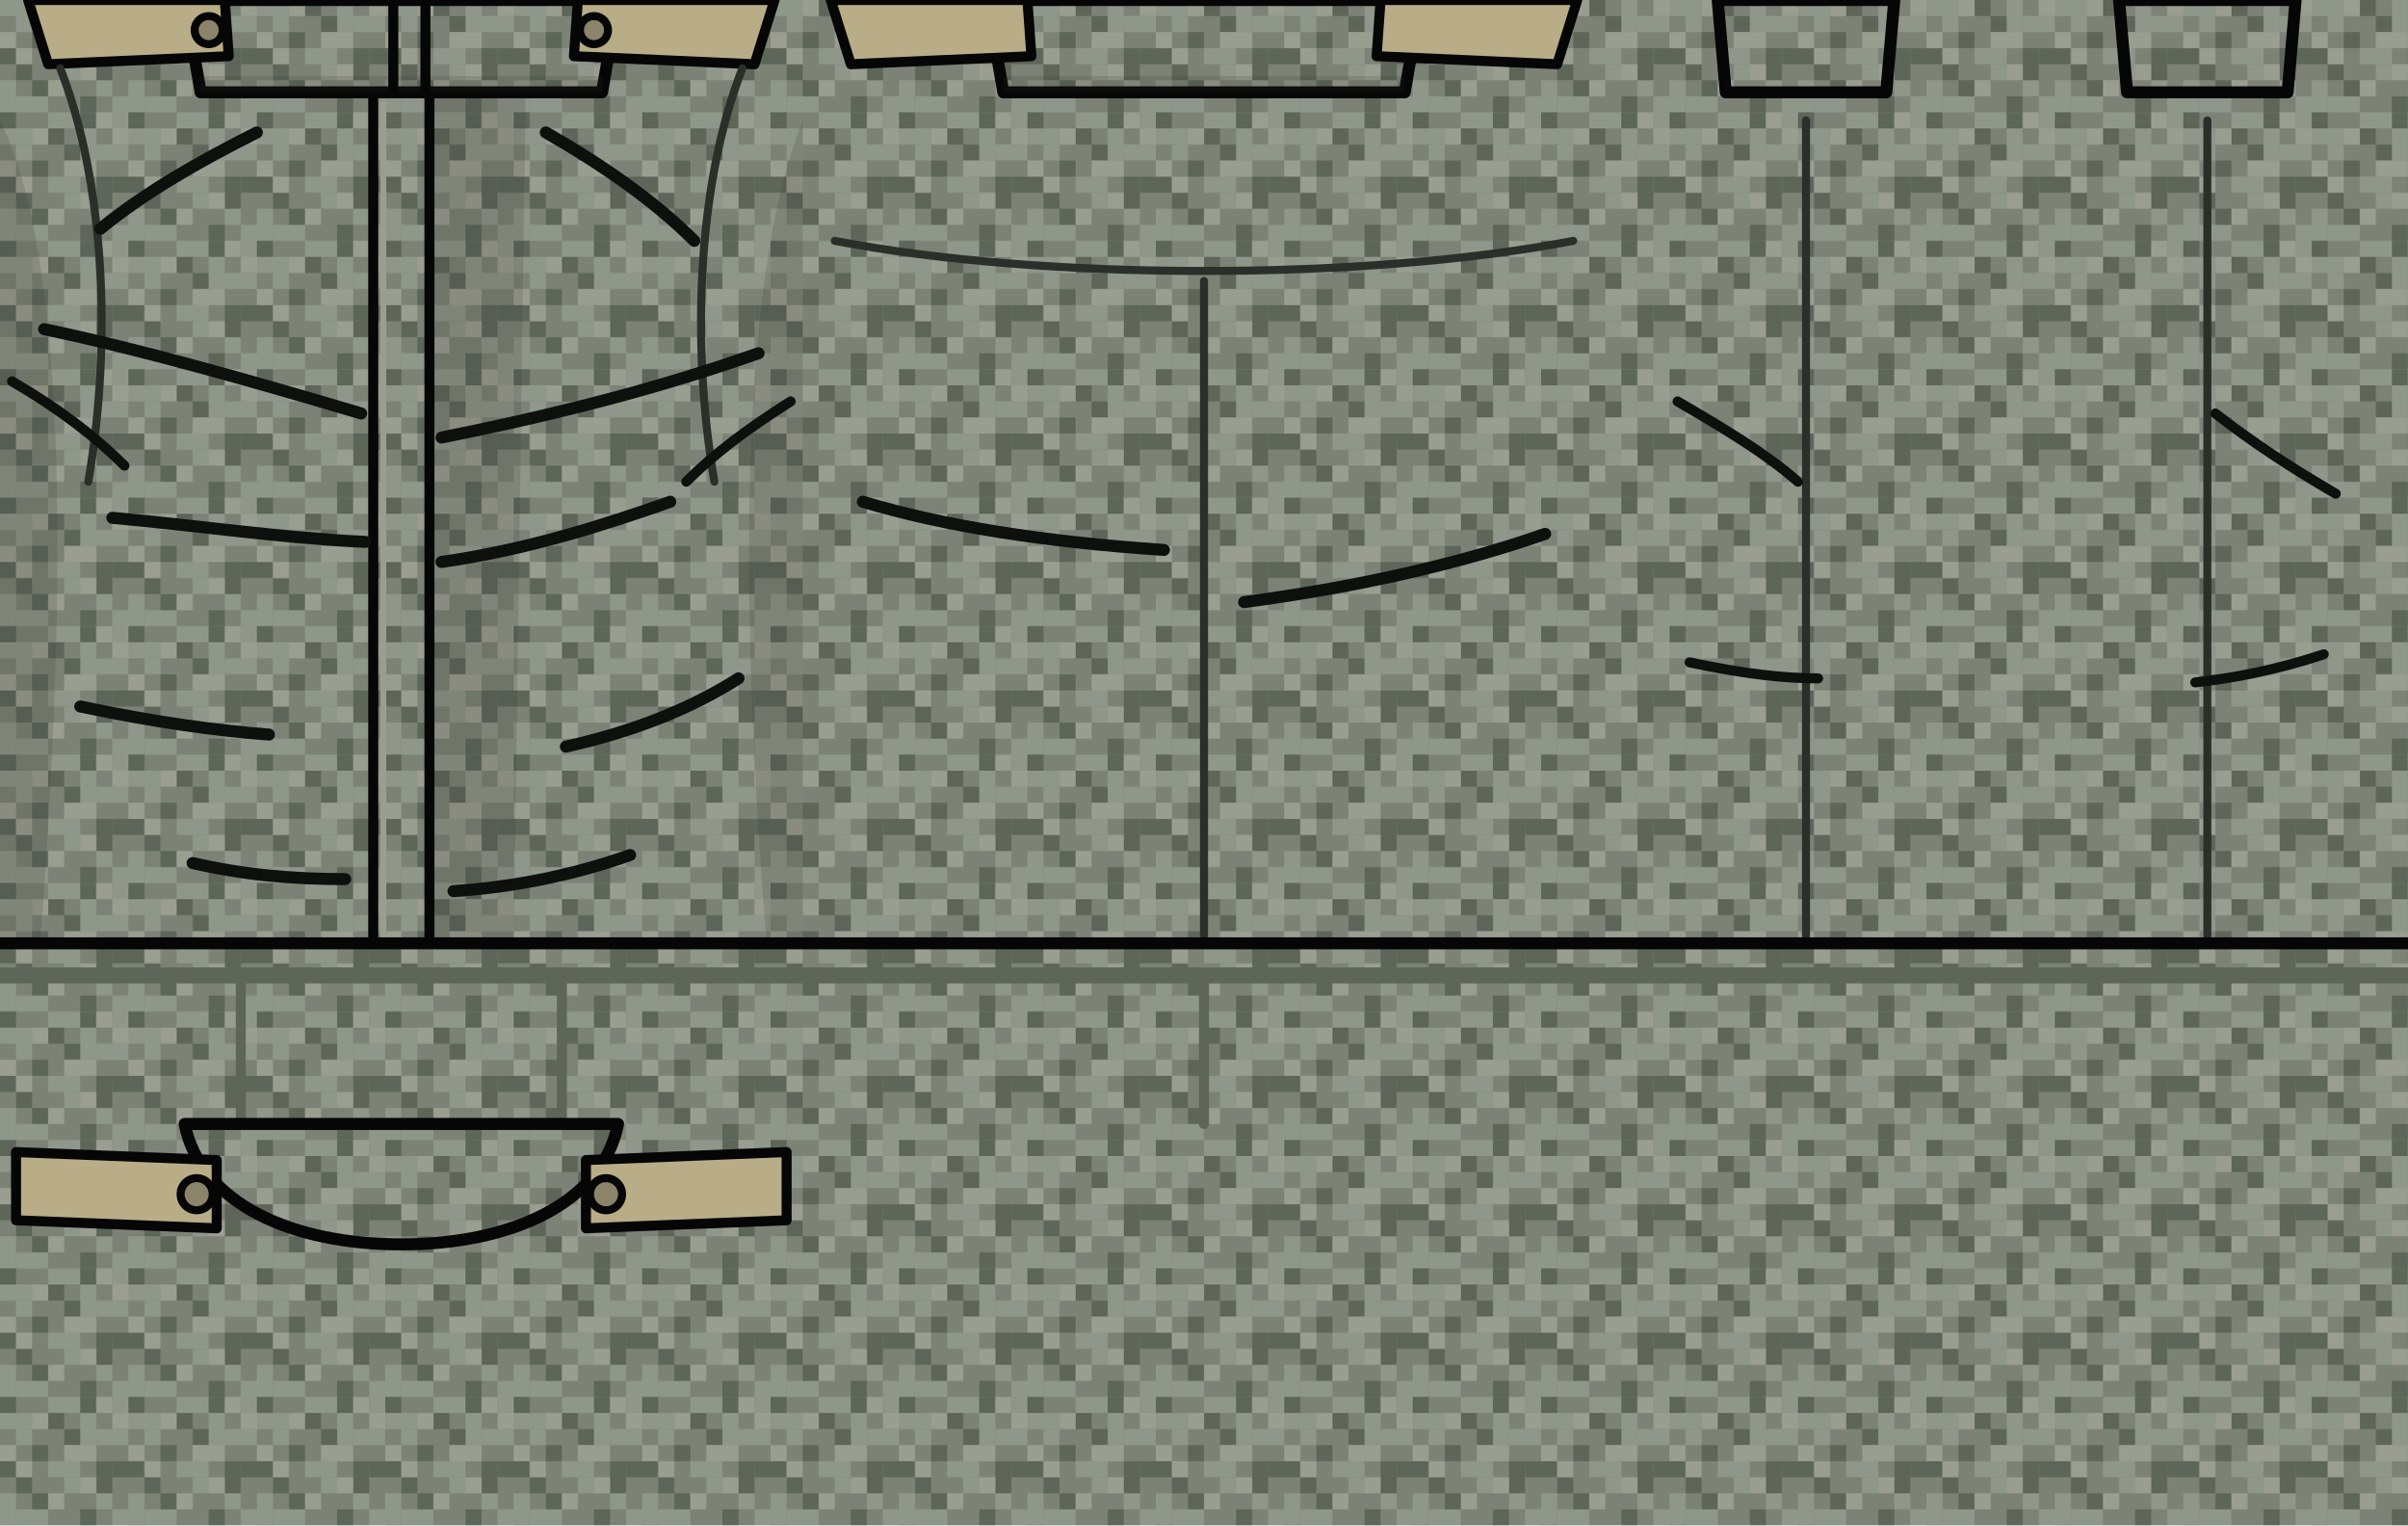
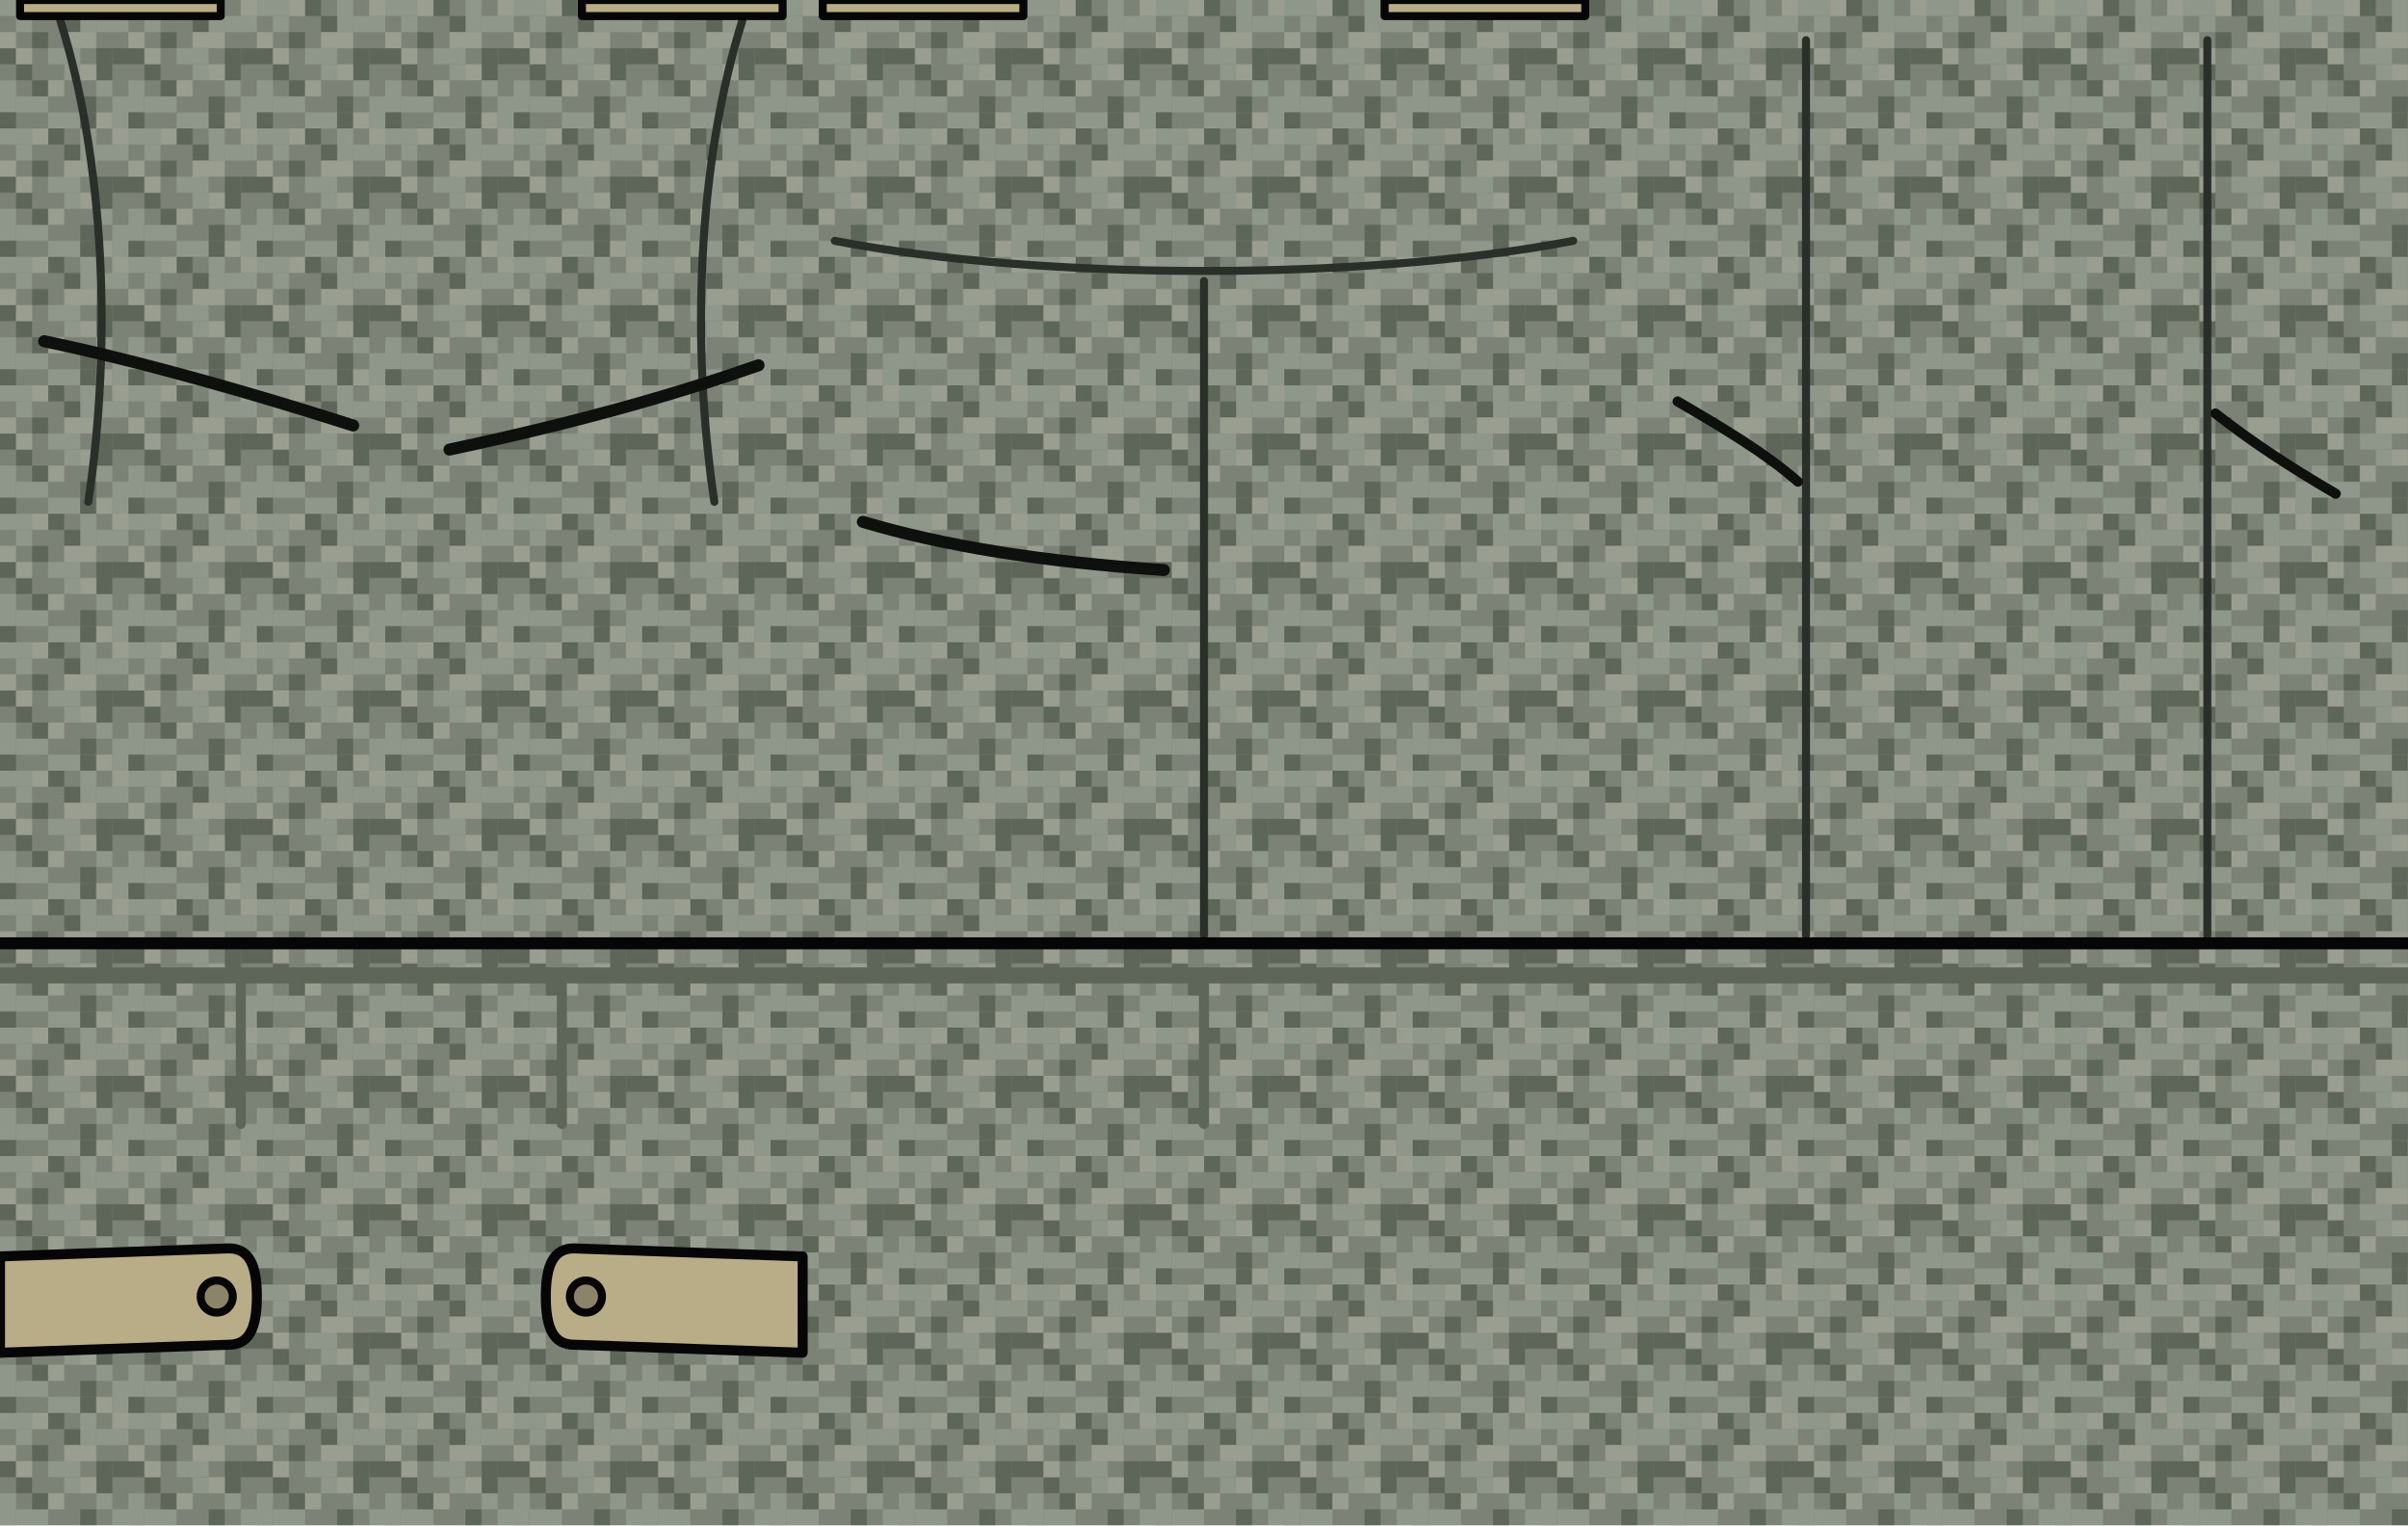
<svg xmlns="http://www.w3.org/2000/svg" viewBox="0 0 1200 760" width="1200" height="760">
  <defs>
    <pattern id="camo" width="64" height="64" patternUnits="userSpaceOnUse">
      <rect width="64" height="64" fill="#7c8376" />
      <g fill="#8f968a">
        <rect x="0" y="0" width="16" height="8" />
        <rect x="8" y="8" width="8" height="8" />
        <rect x="40" y="0" width="8" height="16" />
        <rect x="48" y="8" width="16" height="8" />
        <rect x="24" y="24" width="16" height="8" />
        <rect x="32" y="32" width="8" height="8" />
        <rect x="0" y="40" width="8" height="16" />
        <rect x="8" y="48" width="16" height="8" />
        <rect x="48" y="40" width="8" height="8" />
        <rect x="56" y="48" width="8" height="16" />
        <rect x="24" y="56" width="16" height="8" />
      </g>
      <g fill="#5e665a">
        <rect x="24" y="0" width="8" height="8" />
        <rect x="16" y="16" width="8" height="8" />
        <rect x="56" y="24" width="8" height="8" />
        <rect x="48" y="24" width="8" height="16" />
        <rect x="0" y="24" width="8" height="8" />
        <rect x="40" y="48" width="8" height="8" />
        <rect x="16" y="40" width="8" height="8" />
        <rect x="8" y="32" width="8" height="8" />
        <rect x="32" y="8" width="8" height="8" />
        <rect x="40" y="56" width="8" height="8" />
        <rect x="0" y="56" width="8" height="8" />
      </g>
      <g fill="#9a9e90">
        <rect x="16" y="0" width="8" height="8" />
        <rect x="32" y="16" width="16" height="8" />
        <rect x="0" y="16" width="8" height="8" />
        <rect x="56" y="0" width="8" height="8" />
        <rect x="24" y="40" width="8" height="8" />
        <rect x="48" y="56" width="8" height="8" />
        <rect x="8" y="24" width="8" height="8" />
        <rect x="40" y="32" width="8" height="8" />
      </g>
    </pattern>
  </defs>
  <rect width="1200" height="760" fill="url(#camo)" />
  <g stroke-linejoin="round" stroke-linecap="round" fill="none">
-     <g fill="#2a2e28" stroke="none" opacity="0.16">
-       <path d="M214 46 L262 46 L256 470 L214 470 Z" />
-       <path d="M0 60 C30 120 36 260 20 470 L0 470 Z" />
-       <path d="M400 60 C372 130 366 270 382 470 L400 470 Z" />
+     <path stroke="#2b2f2a" stroke-width="4" d="M30 10 C52 80 56 170 44 250 M370 10 C348 80 344 170 356 250" />
+     <g stroke="#0e100d" stroke-width="6">
+       <path d="M22 170 C70 180 126 196 176 212" />
+       <path d="M378 182 C338 196 290 210 224 224" />
    </g>
-     <path stroke="#060606" stroke-width="5" d="M186 46 L186 470 M214 46 L214 470" />
-     <path stroke="#9a9e90" stroke-width="3" d="M191 52 L191 466" />
-     <path fill="url(#camo)" stroke="#060606" stroke-width="6" d="M92 0 L308 0 L300 46 L100 46 Z" />
-     <path fill="#2a2e28" stroke="none" opacity="0.16" d="M100 38 L300 38 L300 46 L100 46 Z" />
-     <path stroke="#060606" stroke-width="5" d="M196 2 L196 46 M212 2 L212 46" />
-     <path fill="#b9ad88" stroke="#060606" stroke-width="5" d="M14 0 L112 0 L114 28 L24 32 Z" />
-     <path fill="#b9ad88" stroke="#060606" stroke-width="5" d="M386 0 L288 0 L286 28 L376 32 Z" />
-     <g fill="#8b836a" stroke="#060606" stroke-width="4">
-       <circle cx="104" cy="15" r="7" />
-       <circle cx="296" cy="15" r="7" />
-     </g>
-     <path stroke="#2b2f2a" stroke-width="4" d="M30 34 C52 90 56 170 44 240 M370 34 C348 90 344 170 356 240" />
-     <g stroke="#0e100d" stroke-width="6">
-       <path d="M128 66 C100 80 72 96 50 114" />
-       <path d="M272 66 C300 82 326 100 346 120" />
-       <path d="M22 164 C70 174 126 190 180 206" />
-       <path d="M378 176 C338 190 290 204 220 218" />
-       <path d="M56 258 C100 262 140 268 182 270" />
-       <path d="M220 280 C262 274 300 262 334 250" />
-       <path d="M40 352 C78 360 108 364 134 366" />
-       <path d="M282 372 C318 364 346 352 368 338" />
-       <path d="M96 430 C122 436 146 438 172 438" />
-       <path d="M226 444 C256 442 286 436 314 426" />
-     </g>
-     <g stroke="#0e100d" stroke-width="5">
-       <path d="M6 190 C30 204 48 218 62 232" />
-       <path d="M394 200 C372 214 356 226 342 240" />
-     </g>
-     <path fill="url(#camo)" stroke="#060606" stroke-width="6" d="M492 0 L708 0 L700 46 L500 46 Z" />
-     <path fill="#2a2e28" stroke="none" opacity="0.16" d="M500 38 L700 38 L700 46 L500 46 Z" />
-     <path fill="#b9ad88" stroke="#060606" stroke-width="5" d="M414 0 L512 0 L514 28 L424 32 Z" />
-     <path fill="#b9ad88" stroke="#060606" stroke-width="5" d="M786 0 L688 0 L686 28 L776 32 Z" />
+     <path fill="#b9ad88" stroke="#060606" stroke-width="4" d="M10 0 L110 0 L110 8 L10 8 Z M290 0 L390 0 L390 8 L290 8 Z" />
    <path stroke="#2b2f2a" stroke-width="4" d="M416 120 C520 140 680 140 784 120 M600 140 L600 466" />
-     <g stroke="#0e100d" stroke-width="6">
-       <path d="M430 250 C470 262 520 270 580 274" />
-       <path d="M620 300 C680 292 730 280 770 266" />
-     </g>
-     <path fill="url(#camo)" stroke="#060606" stroke-width="6" d="M856 0 L944 0 L940 46 L860 46 Z" />
-     <path fill="url(#camo)" stroke="#060606" stroke-width="6" d="M1056 0 L1144 0 L1140 46 L1060 46 Z" />
-     <path stroke="#2b2f2a" stroke-width="4" d="M900 60 L900 466 M1100 60 L1100 466" />
-     <g stroke="#0e100d" stroke-width="5">
-       <path d="M836 200 C860 214 880 226 896 240 M1104 206 C1122 220 1140 232 1164 246" />
-       <path d="M842 330 C870 336 890 338 906 338 M1094 340 C1112 338 1134 334 1158 326" />
-     </g>
+     <path stroke="#0e100d" stroke-width="6" d="M430 260 C470 272 520 280 580 284" />
+     <path fill="#b9ad88" stroke="#060606" stroke-width="4" d="M410 0 L510 0 L510 8 L410 8 Z M690 0 L790 0 L790 8 L690 8 Z" />
+     <path stroke="#2b2f2a" stroke-width="4" d="M900 20 L900 466 M1100 20 L1100 466" />
+     <path stroke="#0e100d" stroke-width="5" d="M836 200 C860 214 880 226 896 240 M1104 206 C1122 220 1140 232 1164 246" />
    <path stroke="#060606" stroke-width="6" d="M0 470 L1200 470" />
    <path stroke="#5e665a" stroke-width="8" d="M0 486 L1200 486" />
    <path stroke="#5e665a" stroke-width="5" d="M120 490 L120 560 M280 490 L280 560 M600 490 L600 560" />
-     <path fill="url(#camo)" stroke="#060606" stroke-width="6" d="M92 560 L308 560 C300 600 254 620 200 620 C146 620 100 600 92 560 Z" />
-     <path fill="#b9ad88" stroke="#060606" stroke-width="5" d="M8 574 L108 578 L108 612 L8 608 Z" />
-     <path fill="#b9ad88" stroke="#060606" stroke-width="5" d="M392 574 L292 578 L292 612 L392 608 Z" />
+     <path fill="#b9ad88" stroke="#060606" stroke-width="5" d="M0 626 L114 622 C124 622 128 630 128 646 C128 662 124 670 114 670 L0 674 Z" />
+     <path fill="#b9ad88" stroke="#060606" stroke-width="5" d="M400 626 L286 622 C276 622 272 630 272 646 C272 662 276 670 286 670 L400 674 Z" />
    <g fill="#8b836a" stroke="#060606" stroke-width="4">
-       <circle cx="98" cy="595" r="8" />
-       <circle cx="302" cy="595" r="8" />
+       <circle cx="108" cy="646" r="8" />
+       <circle cx="292" cy="646" r="8" />
    </g>
  </g>
</svg>
